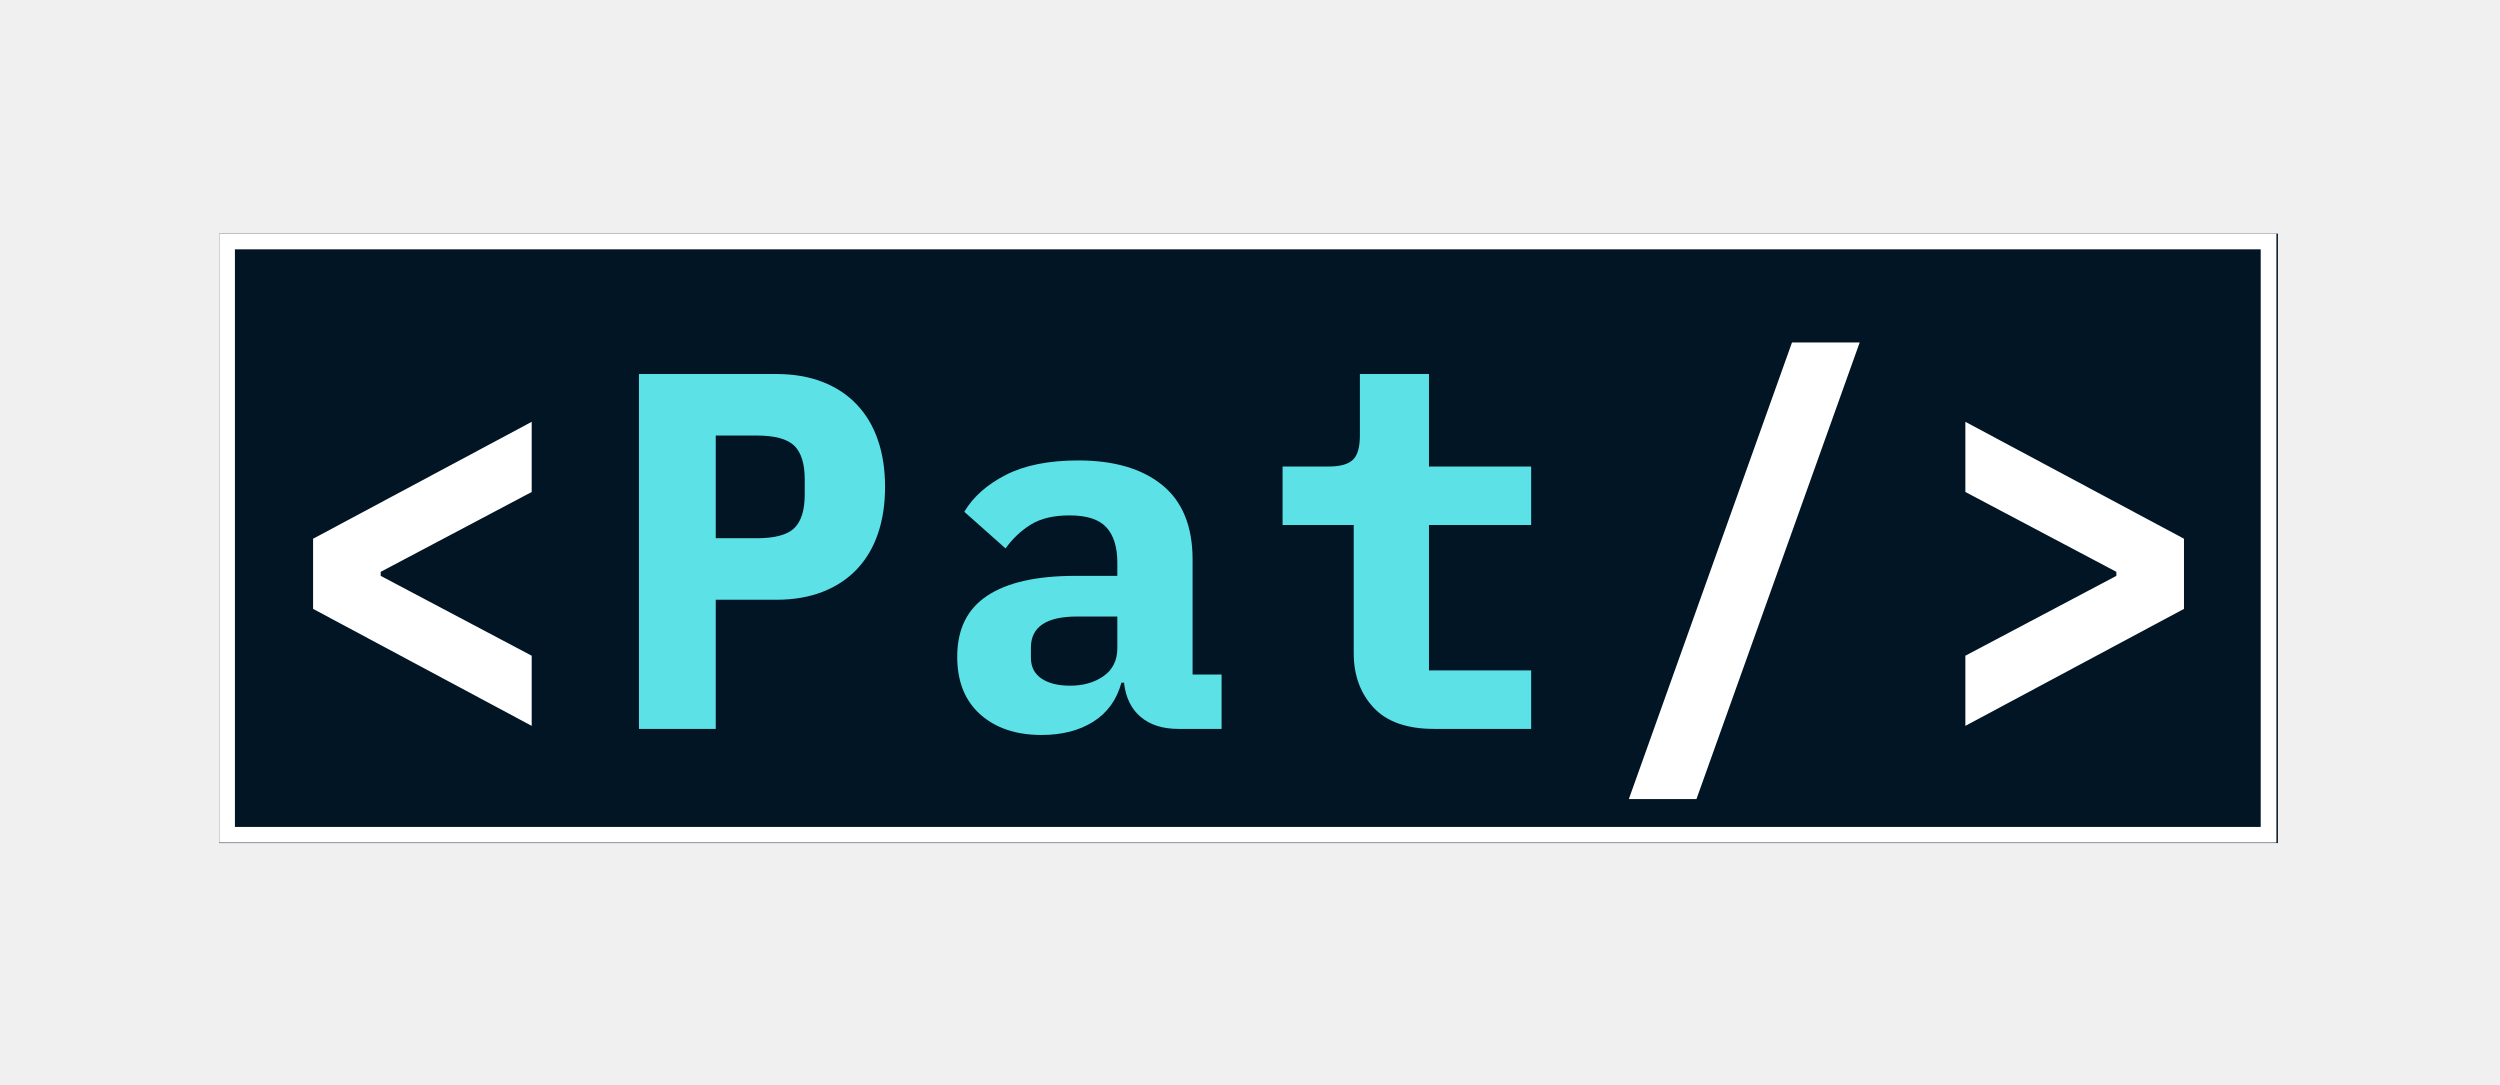
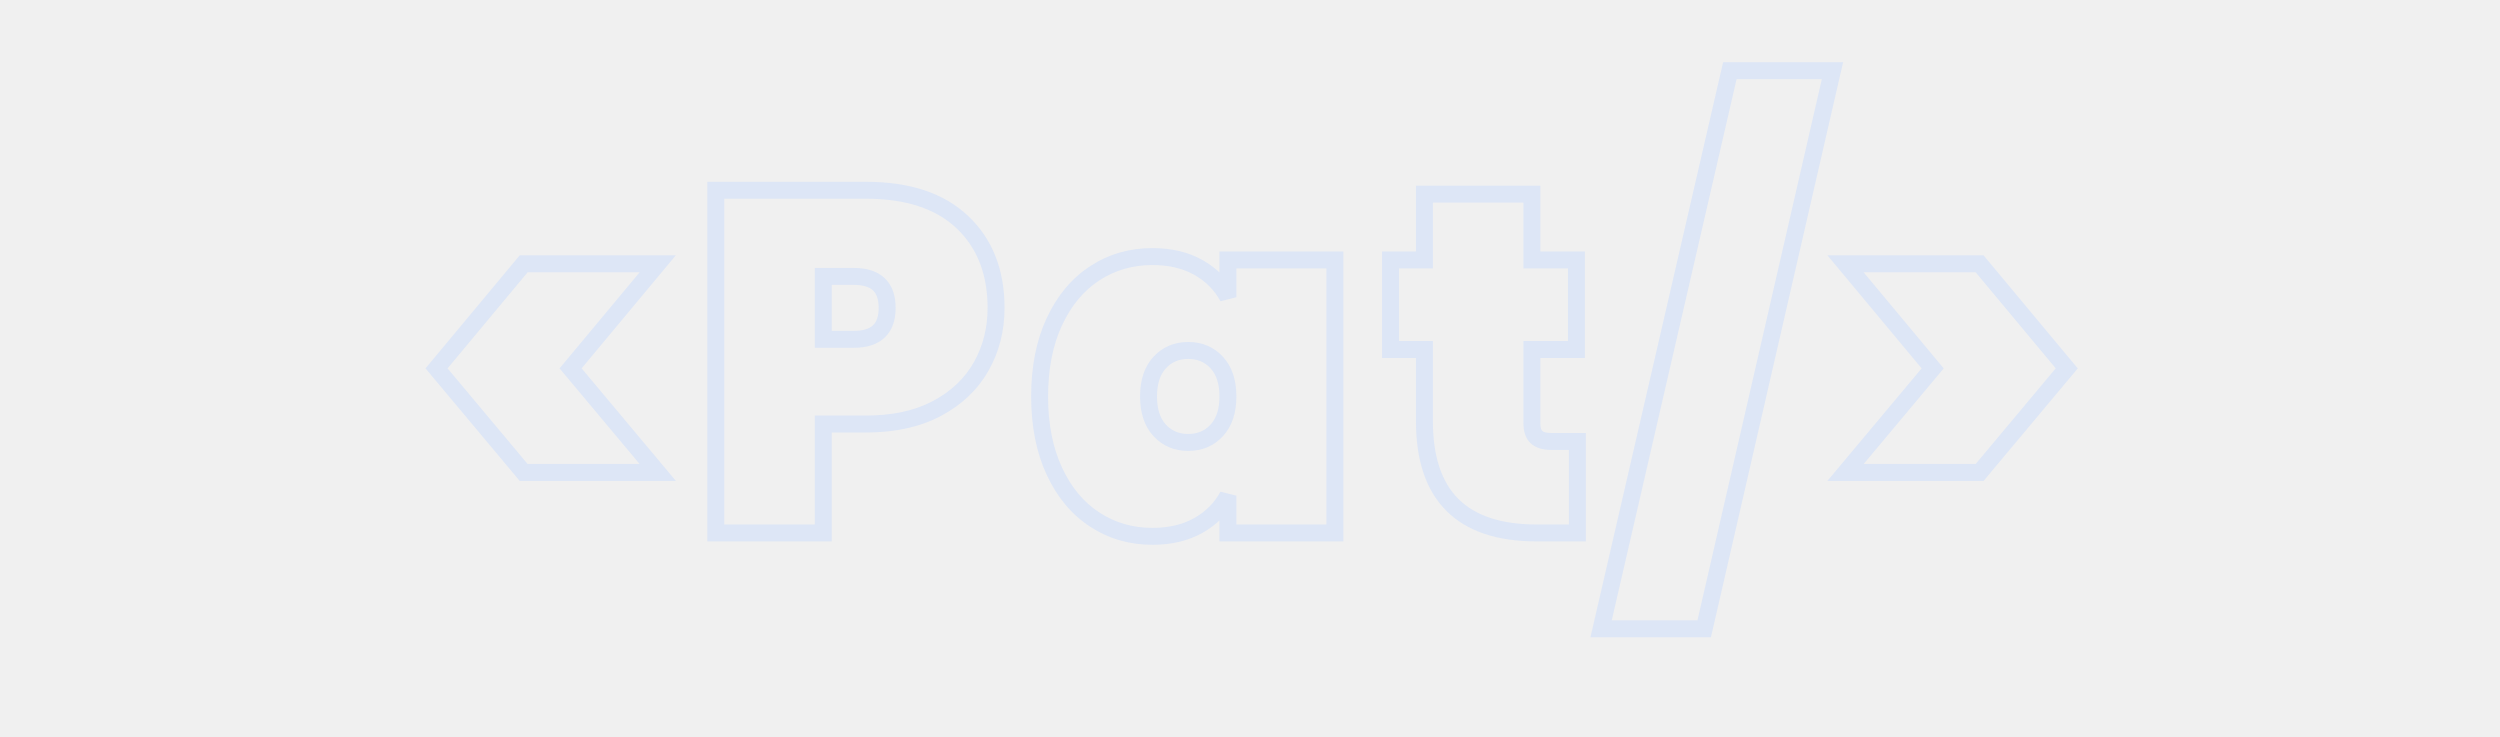
- <svg xmlns="http://www.w3.org/2000/svg" width="634" zoomAndPan="magnify" viewBox="0 0 475.5 206.25" height="275" preserveAspectRatio="xMidYMid meet" version="1.2">
+ <svg xmlns="http://www.w3.org/2000/svg" width="523" height="154" viewBox="0 0 523 154" fill="none">
+   <g clip-path="url(#clip0_148_54)">
+     <path d="M108.19 99.972L89.013 77.066L108.716 53.42H141.377L120.731 78.197L119.367 77.066L120.726 75.926L141.393 100.608H108.721L108.19 99.972ZM110.903 97.697L109.544 98.837V97.061H137.596V98.837L136.237 99.972L117.059 77.066L136.237 54.056L137.596 55.191V56.962H109.544V55.191L110.908 56.327L92.679 78.197L91.32 77.066L92.679 75.926L110.903 97.697Z" fill="#DDE6F6" />
+     <path d="M210.152 64.405C210.152 69.243 209.027 73.634 206.777 77.587C204.516 81.566 201.188 84.712 196.803 87.035C192.459 89.332 187.235 90.483 181.136 90.483H172.225V88.707H174.001V113.264H147.975V38.03H181.136C190.386 38.03 197.527 40.415 202.558 45.197C207.62 50.004 210.152 56.405 210.152 64.405ZM206.605 64.405C206.605 57.42 204.443 51.873 200.12 47.769C195.771 43.639 189.443 41.572 181.136 41.572H149.745V39.801H151.516V111.493H149.745V109.722H172.225V111.493H170.454V86.936H181.136C186.652 86.936 191.318 85.926 195.141 83.905C198.922 81.905 201.777 79.212 203.698 75.832C205.636 72.426 206.605 68.618 206.605 64.405ZM178.605 69.217C180.464 69.217 181.808 68.827 182.631 68.051C183.422 67.306 183.818 66.092 183.818 64.405C183.818 62.722 183.422 61.509 182.631 60.759C181.808 59.983 180.464 59.597 178.605 59.597H172.225V57.827H174.001V70.988H172.225V69.217H178.605ZM178.605 72.759H170.454V56.051H178.605C181.402 56.051 183.558 56.759 185.063 58.181C186.6 59.629 187.365 61.702 187.365 64.405C187.365 67.108 186.6 69.186 185.063 70.634C183.558 72.051 181.402 72.759 178.605 72.759Z" fill="#DDE6F6" />
+     <path d="M215.718 82.936C215.718 76.665 216.802 71.202 218.968 66.545C221.172 61.816 224.203 58.196 228.067 55.681C231.937 53.16 236.276 51.9 241.083 51.9C245.104 51.9 248.604 52.738 251.573 54.405C254.573 56.092 256.859 58.405 258.442 61.337L256.88 62.181H255.109V52.608H281.031V113.264H255.109V103.696H256.88L258.442 104.535C256.859 107.472 254.573 109.78 251.573 111.467C248.604 113.139 245.104 113.972 241.083 113.972C236.276 113.972 231.937 112.712 228.067 110.191C224.203 107.681 221.172 104.061 218.968 99.332C216.802 94.67 215.718 89.207 215.718 82.936ZM219.26 82.936C219.26 88.686 220.234 93.65 222.182 97.832C224.099 101.952 226.703 105.077 230 107.222C233.281 109.363 236.979 110.431 241.083 110.431C244.484 110.431 247.401 109.748 249.833 108.379C252.234 107.03 254.062 105.186 255.317 102.858L258.651 103.696V111.493H256.88V109.722H279.26V111.493H277.484V54.379H279.26V56.155H256.88V54.379H258.651V62.181L255.317 63.019C254.062 60.686 252.234 58.847 249.833 57.493C247.401 56.129 244.484 55.446 241.083 55.446C236.979 55.446 233.281 56.514 230 58.65C226.703 60.795 224.099 63.926 222.182 68.04C220.234 72.222 219.26 77.191 219.26 82.936ZM255.109 82.936C255.109 80.358 254.489 78.4 253.244 77.051C252.047 75.743 250.489 75.087 248.578 75.087C246.666 75.087 245.109 75.743 243.906 77.051C242.666 78.4 242.047 80.358 242.047 82.936C242.047 85.514 242.666 87.478 243.906 88.827C245.109 90.134 246.666 90.785 248.578 90.785C250.489 90.785 252.047 90.134 253.244 88.827C254.489 87.478 255.109 85.514 255.109 82.936ZM258.651 82.936C258.651 86.436 257.718 89.196 255.854 91.228C253.953 93.295 251.526 94.332 248.578 94.332C245.63 94.332 243.203 93.295 241.297 91.228C239.432 89.196 238.5 86.436 238.5 82.936C238.5 79.436 239.432 76.676 241.297 74.65C243.203 72.582 245.63 71.545 248.578 71.545C251.526 71.545 253.953 72.582 255.854 74.65C257.718 76.676 258.651 79.436 258.651 82.936Z" fill="#DDE6F6" />
+     <path d="M331.763 92.353V113.264H321.482C313.164 113.264 306.872 111.144 302.612 106.9C298.351 102.655 296.216 96.389 296.216 88.103V73.113H297.992V74.889H289.127V52.608H297.992V54.379H296.216V38.837H322.242V54.379H320.471V52.608H331.56V74.889H320.471V73.113H322.242V88.509C322.242 89.347 322.377 89.9 322.653 90.155C322.95 90.441 323.607 90.582 324.622 90.582H331.763V92.353ZM328.216 92.353H329.987V94.129H324.622C322.664 94.129 321.195 93.66 320.216 92.728C319.206 91.775 318.7 90.363 318.7 88.509V71.342H329.789V73.113H328.013V54.379H329.789V56.155H318.7V40.608H320.471V42.384H297.992V40.608H299.763V56.155H290.903V54.379H292.674V73.113H290.903V71.342H299.763V88.103C299.763 95.41 301.544 100.837 305.112 104.389C308.685 107.946 314.138 109.722 321.482 109.722H329.987V111.493H328.216V92.353Z" fill="#DDE6F6" />
+     <path d="M385.079 15.186L357.928 133.316H332.72L360.475 13.014H385.579L385.079 15.186ZM381.626 14.389L383.355 14.785V16.561H361.887V14.785L363.61 15.186L336.678 131.941L334.949 131.545V129.769H356.517V131.545L354.793 131.144L381.626 14.389Z" fill="#DDE6F6" />
+     <path d="M386.087 53.42H414.967L434.67 77.066L414.962 100.608H382.29L402.956 75.926L404.311 77.066L402.951 78.197L382.3 53.42H386.087ZM386.087 56.962V55.191L387.446 54.056L406.623 77.066L387.446 99.972L386.087 98.837V97.061H414.133V98.837L412.779 97.697L431.003 75.926L432.363 77.066L431.003 78.197L412.774 56.327L414.133 55.191V56.962H386.087Z" fill="#DDE6F6" />
+   </g>
  <defs>
-     <clipPath id="360eeee91e">
-       <path d="M 41.684 44.434 L 433.262 44.434 L 433.262 160.352 L 41.684 160.352 Z M 41.684 44.434 " />
-     </clipPath>
-     <clipPath id="bcb25f8482">
-       <path d="M 41.695 44.434 L 432.973 44.434 L 432.973 160.266 L 41.695 160.266 Z M 41.695 44.434 " />
+     <clipPath id="clip0_148_54">
+       <rect width="523" height="154" fill="white" />
    </clipPath>
  </defs>
-   <g id="fad0ec0a15">
-     <g clip-rule="nonzero" clip-path="url(#360eeee91e)">
-       <path style=" stroke:none;fill-rule:nonzero;fill:#021525;fill-opacity:1;" d="M 41.684 44.434 L 433.359 44.434 L 433.359 160.352 L 41.684 160.352 Z M 41.684 44.434 " />
-     </g>
-     <g clip-rule="nonzero" clip-path="url(#bcb25f8482)">
-       <path style="fill:none;stroke-width:8;stroke-linecap:butt;stroke-linejoin:miter;stroke:#ffffff;stroke-opacity:1;stroke-miterlimit:4;" d="M -0.002 -0.002 L 523.968 -0.002 L 523.968 155.111 L -0.002 155.111 Z M -0.002 -0.002 " transform="matrix(0.746756,0,0,0.746756,41.69649,44.4353)" />
-     </g>
-     <g style="fill:#ffffff;fill-opacity:1;">
-       <g transform="translate(51.33007, 138.6372)">
-         <path style="stroke:none" d="M 8.219 -22.828 L 8.219 -36.172 L 49.797 -58.406 L 49.797 -45.062 L 21.078 -29.875 L 21.078 -29.109 L 49.797 -13.922 L 49.797 -0.578 Z M 8.219 -22.828 " />
-       </g>
-     </g>
-     <g style="fill:#5ce1e6;fill-opacity:1;">
-       <g transform="translate(114.1835, 138.6372)">
-         <path style="stroke:none" d="M 7.344 0 L 7.344 -67.5 L 33.453 -67.5 C 36.742 -67.5 39.676 -67 42.25 -66 C 44.832 -65 47.008 -63.562 48.781 -61.688 C 50.562 -59.82 51.898 -57.566 52.797 -54.922 C 53.703 -52.285 54.156 -49.32 54.156 -46.031 C 54.156 -42.738 53.703 -39.77 52.797 -37.125 C 51.898 -34.488 50.562 -32.234 48.781 -30.359 C 47.008 -28.492 44.832 -27.062 42.25 -26.062 C 39.676 -25.062 36.742 -24.562 33.453 -24.562 L 21.953 -24.562 L 21.953 0 Z M 21.953 -36.266 L 29.781 -36.266 C 33.195 -36.266 35.566 -36.906 36.891 -38.188 C 38.211 -39.477 38.875 -41.609 38.875 -44.578 L 38.875 -47.484 C 38.875 -50.441 38.211 -52.566 36.891 -53.859 C 35.566 -55.148 33.195 -55.797 29.781 -55.797 L 21.953 -55.797 Z M 21.953 -36.266 " />
-       </g>
-     </g>
-     <g style="fill:#5ce1e6;fill-opacity:1;">
-       <g transform="translate(177.0336, 138.6372)">
-         <path style="stroke:none" d="M 47.094 0 C 44.125 0 41.738 -0.754 39.938 -2.266 C 38.133 -3.785 37.07 -5.961 36.75 -8.797 L 36.266 -8.797 C 35.359 -5.516 33.566 -3.035 30.891 -1.359 C 28.223 0.316 24.953 1.156 21.078 1.156 C 16.242 1.156 12.359 -0.145 9.422 -2.75 C 6.492 -5.363 5.031 -9.023 5.031 -13.734 C 5.031 -18.953 6.93 -22.816 10.734 -25.328 C 14.535 -27.848 20.113 -29.109 27.469 -29.109 L 35.484 -29.109 L 35.484 -31.625 C 35.484 -34.582 34.789 -36.816 33.406 -38.328 C 32.02 -39.848 29.688 -40.609 26.406 -40.609 C 23.375 -40.609 20.922 -40.031 19.047 -38.875 C 17.18 -37.719 15.57 -36.203 14.219 -34.328 L 6.375 -41.297 C 8.051 -44.129 10.676 -46.461 14.25 -48.297 C 17.832 -50.141 22.43 -51.062 28.047 -51.062 C 34.879 -51.062 40.211 -49.492 44.047 -46.359 C 47.879 -43.234 49.797 -38.516 49.797 -32.203 L 49.797 -10.344 L 55.312 -10.344 L 55.312 0 Z M 26.5 -8.219 C 29.008 -8.219 31.133 -8.828 32.875 -10.047 C 34.613 -11.273 35.484 -13.051 35.484 -15.375 L 35.484 -21.375 L 27.844 -21.375 C 21.977 -21.375 19.047 -19.406 19.047 -15.469 L 19.047 -13.531 C 19.047 -11.789 19.723 -10.469 21.078 -9.562 C 22.43 -8.664 24.238 -8.219 26.5 -8.219 Z M 26.5 -8.219 " />
-       </g>
-     </g>
-     <g style="fill:#5ce1e6;fill-opacity:1;">
-       <g transform="translate(239.8836, 138.6372)">
-         <path style="stroke:none" d="M 32.875 0 C 27.719 0 23.879 -1.352 21.359 -4.062 C 18.848 -6.77 17.594 -10.219 17.594 -14.406 L 17.594 -38.781 L 4.062 -38.781 L 4.062 -49.906 L 12.859 -49.906 C 14.984 -49.906 16.5 -50.32 17.406 -51.156 C 18.312 -51.988 18.766 -53.535 18.766 -55.797 L 18.766 -67.5 L 31.906 -67.5 L 31.906 -49.906 L 51.344 -49.906 L 51.344 -38.781 L 31.906 -38.781 L 31.906 -11.125 L 51.344 -11.125 L 51.344 0 Z M 32.875 0 " />
-       </g>
-     </g>
-     <g style="fill:#ffffff;fill-opacity:1;">
-       <g transform="translate(302.7439, 138.6372)">
-         <path style="stroke:none" d="M 7.062 13.344 L 38.094 -73.5 L 50.969 -73.5 L 19.922 13.344 Z M 7.062 13.344 " />
-       </g>
-     </g>
-     <g style="fill:#ffffff;fill-opacity:1;">
-       <g transform="translate(365.594, 138.6372)">
-         <path style="stroke:none" d="M 8.219 -13.922 L 36.938 -29.109 L 36.938 -29.875 L 8.219 -45.062 L 8.219 -58.406 L 49.797 -36.172 L 49.797 -22.828 L 8.219 -0.578 Z M 8.219 -13.922 " />
-       </g>
-     </g>
-   </g>
</svg>
